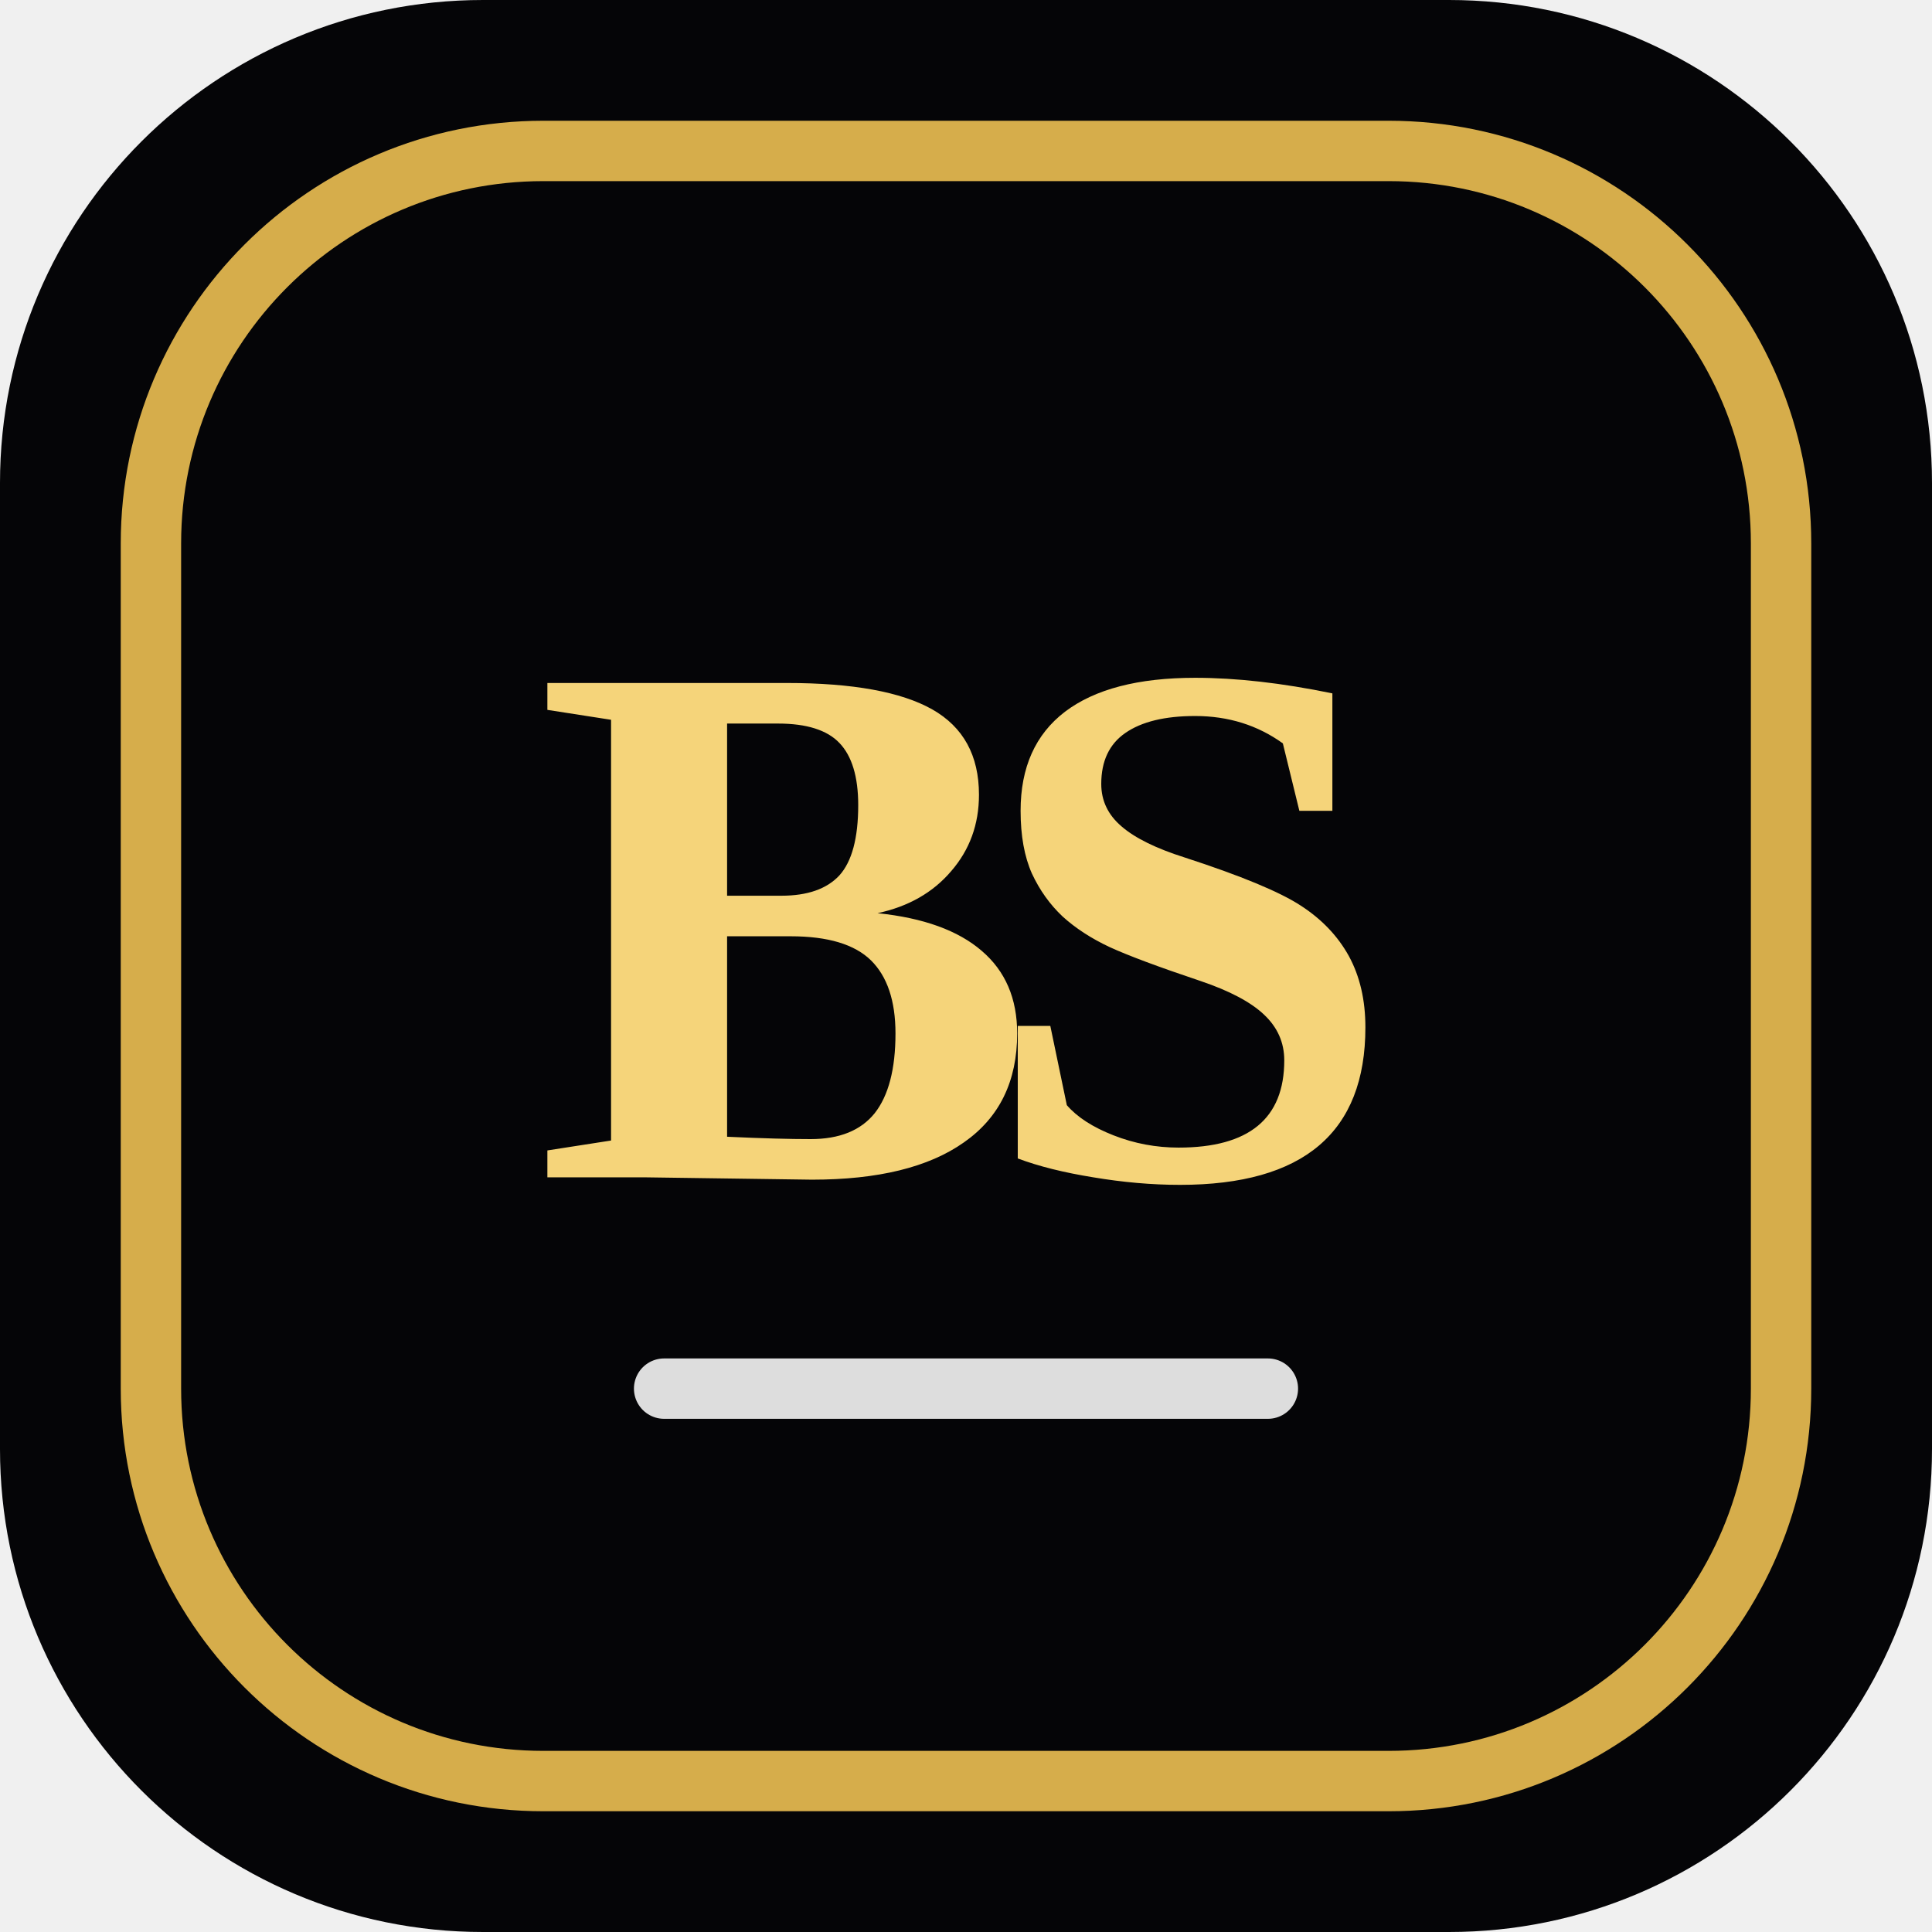
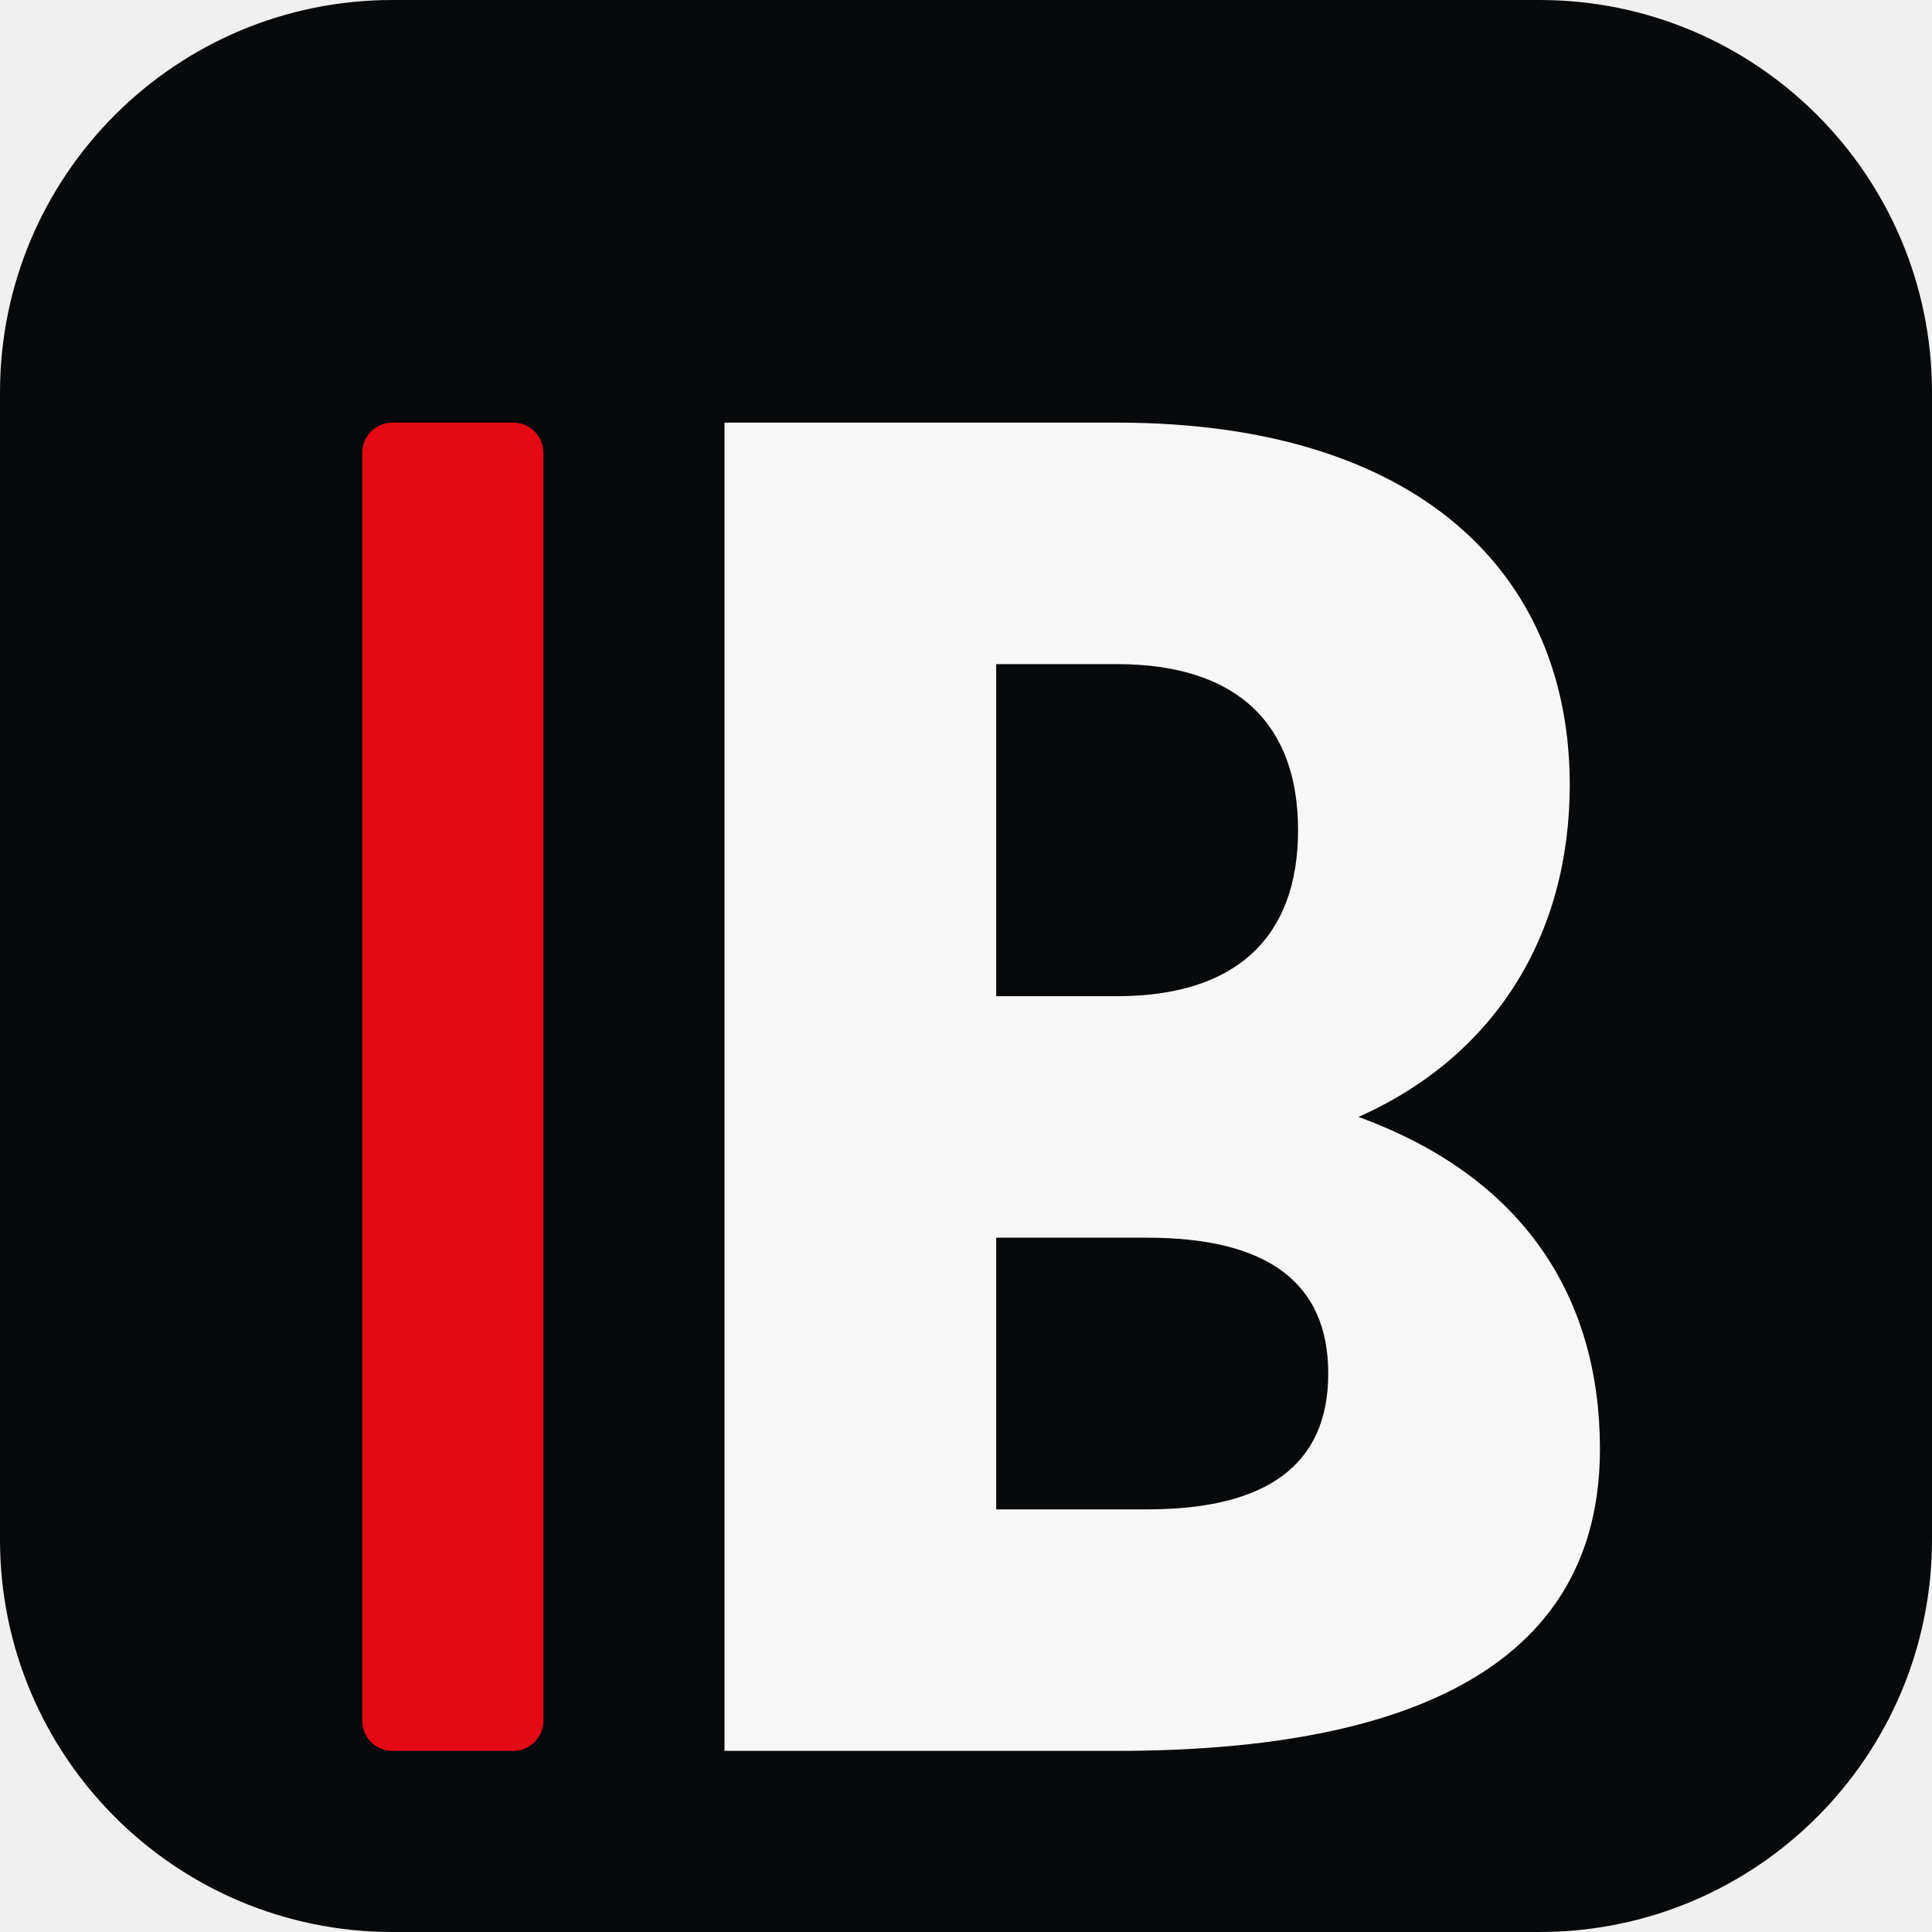
<svg xmlns="http://www.w3.org/2000/svg" viewBox="0 0 64 64" role="img" aria-label="BEST SOUND">
-   <rect width="64" height="64" rx="16" fill="#050507" />
-   <rect x="5" y="5" width="54" height="54" rx="13" fill="none" stroke="#d6ad4b" stroke-width="2" />
-   <text x="32" y="39" text-anchor="middle" fill="#f5d47a" font-family="Georgia, 'Times New Roman', serif" font-size="25" font-weight="700" letter-spacing="-2">BS</text>
-   <path d="M22 46h20" stroke="#ffffff" stroke-width="2" stroke-linecap="round" opacity=".86" />
+   <rect width="64" height="64" rx="13" fill="#08090b" />
+   <rect x="12" y="14" width="6" height="44" rx="1" fill="#e50914" />
+   <path fill="#f7f7f8" fill-rule="evenodd" d="M24 14h13c10 0 15 5 15 12 0 5-2.5 9-7 11 5.5 2 8 6 8 11 0 7-6 10-16 10H24V14Zm9 8v11h4c4 0 6-2 6-5.5S41 22 37 22h-4Zm0 19v9h5c4 0 6-1.5 6-4.5S42 41 38 41h-5Z" />
</svg>
